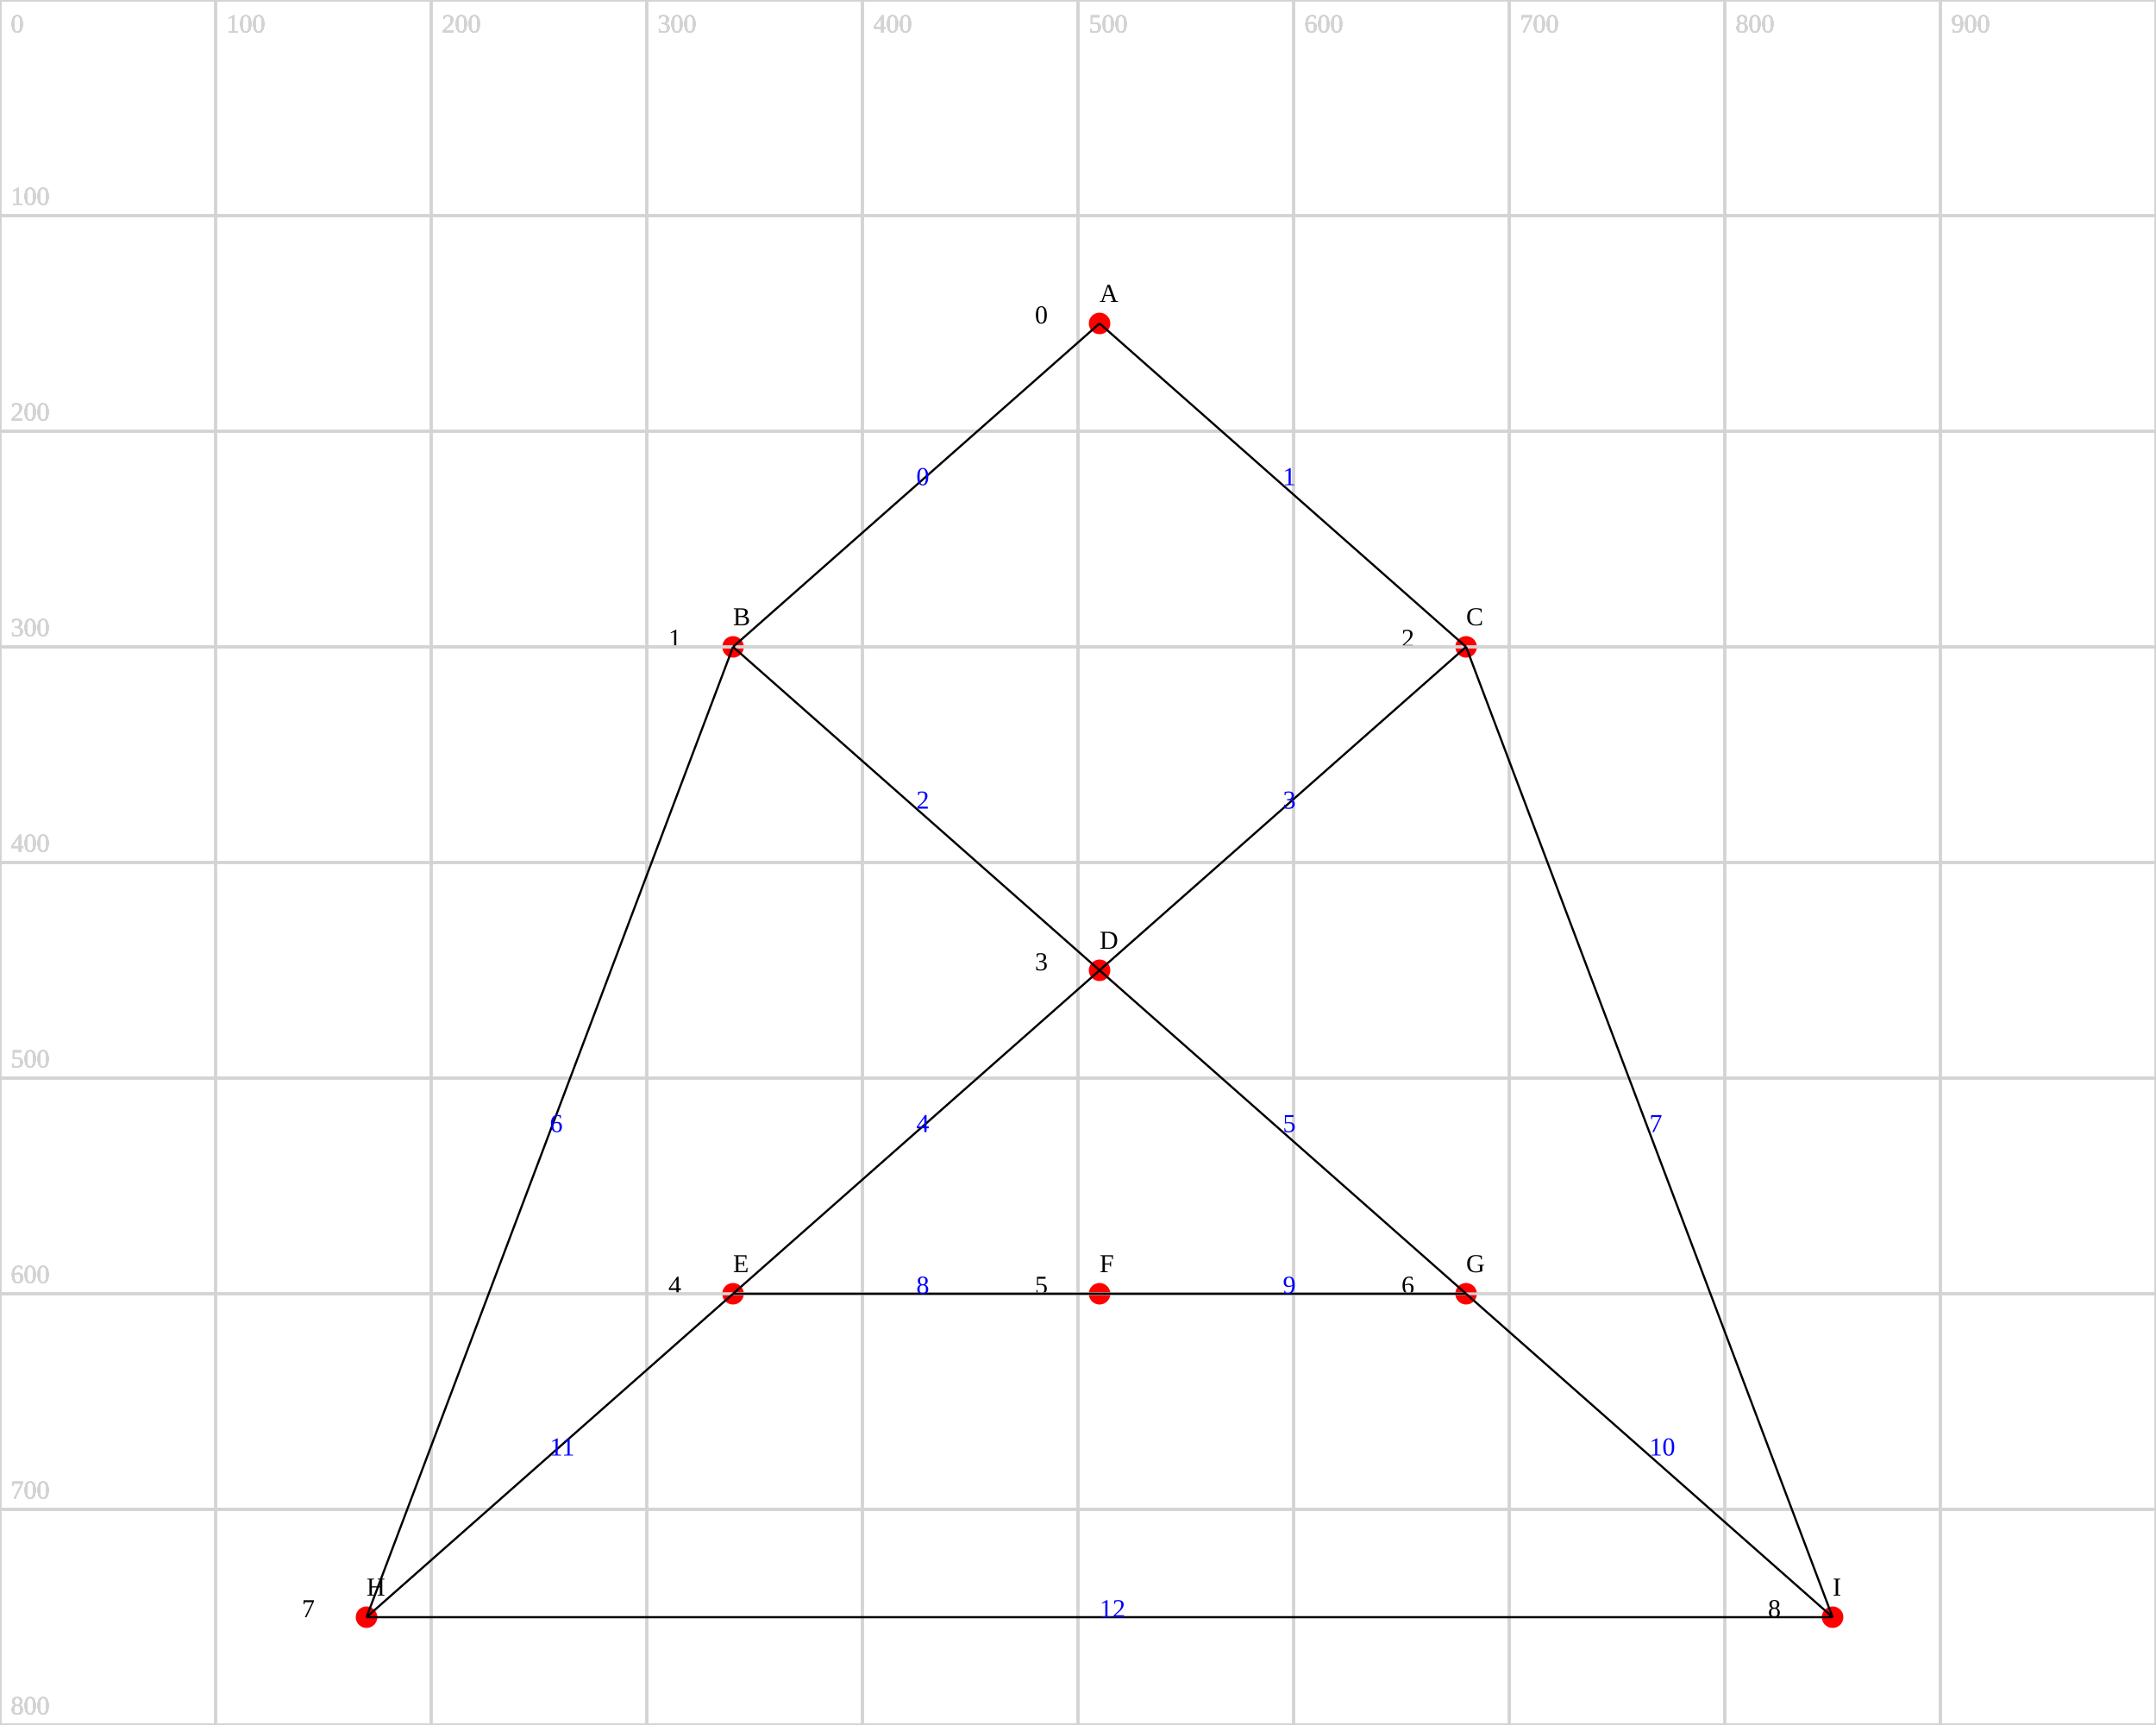
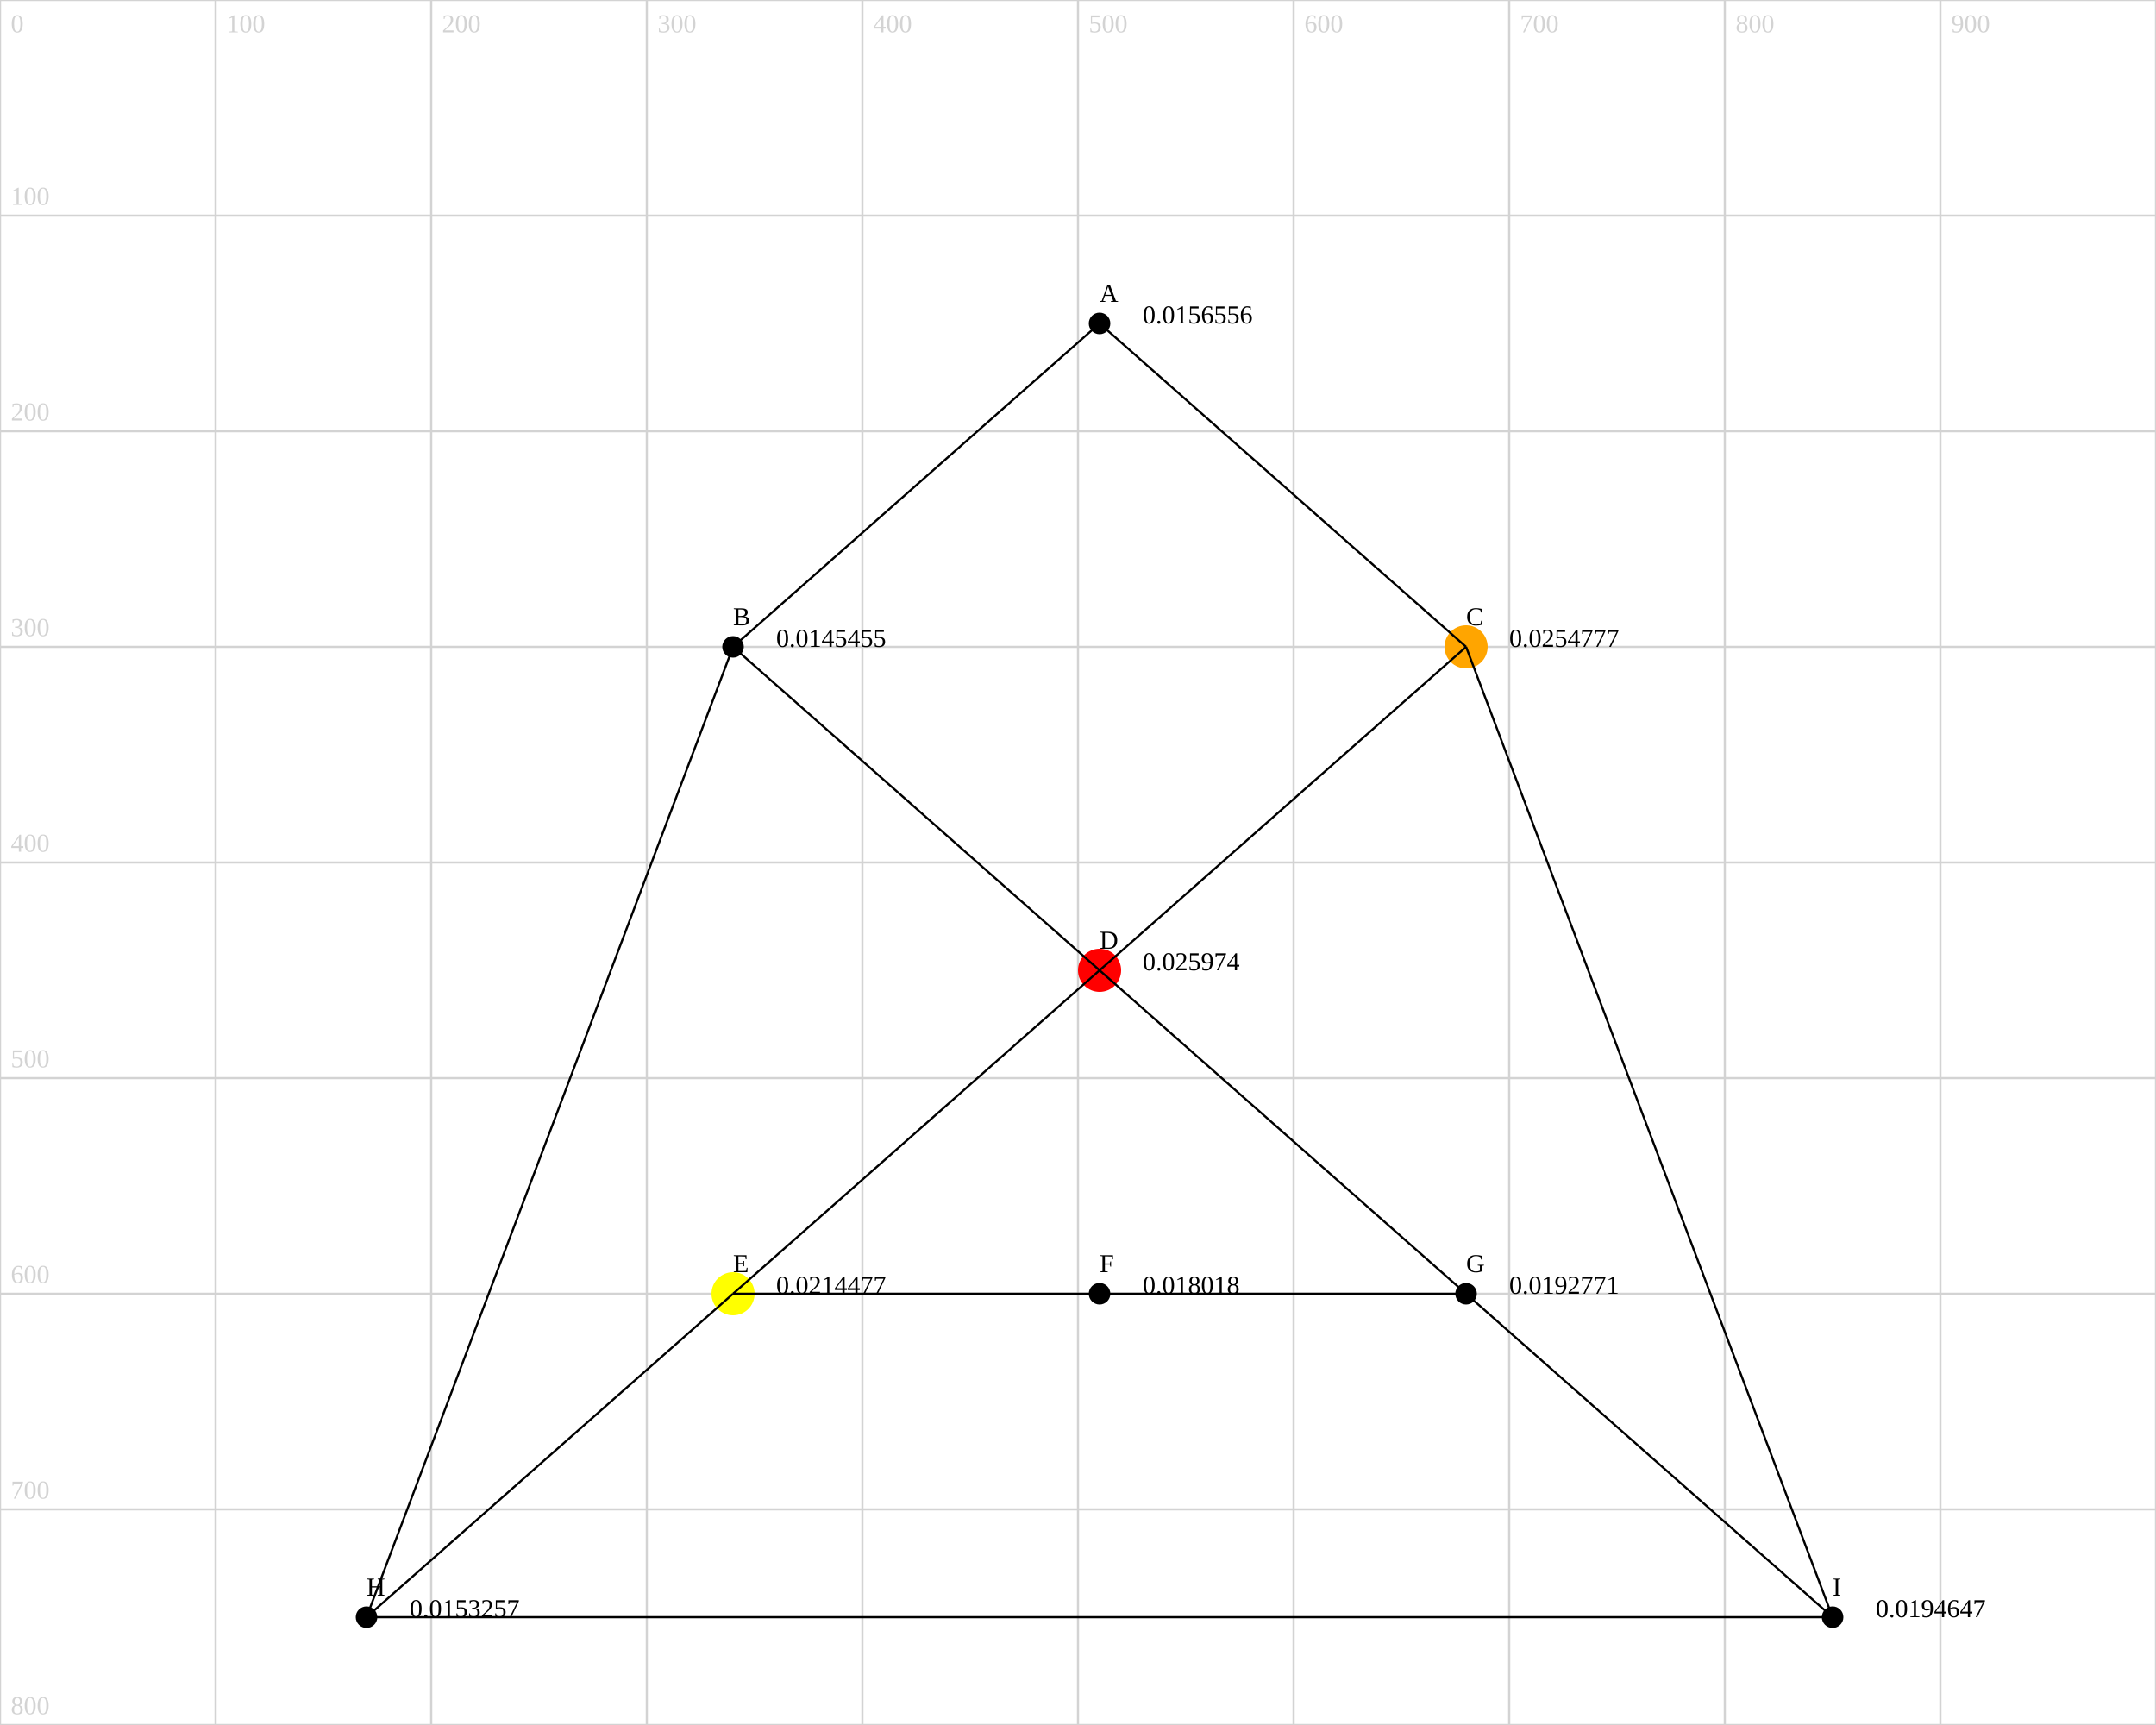
<svg xmlns="http://www.w3.org/2000/svg" version="1.1" width="1000" height="800">
-   <circle cx="510" cy="150" r="5" fill="red" />
-   <text x="510" y="140" fill="black">A</text>
-   <text x="480" y="150" fill="black">0</text>
  <line x1="0" y1="0" x2="1000" y2="0" stroke="lightgrey" />
  <text x="5" y="-5" fill="lightgrey">0</text>
  <line x1="0" y1="100" x2="1000" y2="100" stroke="lightgrey" />
  <text x="5" y="95" fill="lightgrey">100</text>
  <line x1="0" y1="200" x2="1000" y2="200" stroke="lightgrey" />
  <text x="5" y="195" fill="lightgrey">200</text>
  <line x1="0" y1="300" x2="1000" y2="300" stroke="lightgrey" />
  <text x="5" y="295" fill="lightgrey">300</text>
  <line x1="0" y1="400" x2="1000" y2="400" stroke="lightgrey" />
  <text x="5" y="395" fill="lightgrey">400</text>
  <line x1="0" y1="500" x2="1000" y2="500" stroke="lightgrey" />
  <text x="5" y="495" fill="lightgrey">500</text>
  <line x1="0" y1="600" x2="1000" y2="600" stroke="lightgrey" />
  <text x="5" y="595" fill="lightgrey">600</text>
  <line x1="0" y1="700" x2="1000" y2="700" stroke="lightgrey" />
  <text x="5" y="695" fill="lightgrey">700</text>
  <line x1="0" y1="800" x2="1000" y2="800" stroke="lightgrey" />
  <text x="5" y="795" fill="lightgrey">800</text>
  <line x1="0" y1="0" x2="0" y2="800" stroke="lightgrey" />
  <text x="5" y="15" fill="lightgrey">0</text>
  <line x1="100" y1="0" x2="100" y2="800" stroke="lightgrey" />
  <text x="105" y="15" fill="lightgrey">100</text>
  <line x1="200" y1="0" x2="200" y2="800" stroke="lightgrey" />
  <text x="205" y="15" fill="lightgrey">200</text>
  <line x1="300" y1="0" x2="300" y2="800" stroke="lightgrey" />
  <text x="305" y="15" fill="lightgrey">300</text>
  <line x1="400" y1="0" x2="400" y2="800" stroke="lightgrey" />
  <text x="405" y="15" fill="lightgrey">400</text>
  <line x1="500" y1="0" x2="500" y2="800" stroke="lightgrey" />
  <text x="505" y="15" fill="lightgrey">500</text>
  <line x1="600" y1="0" x2="600" y2="800" stroke="lightgrey" />
  <text x="605" y="15" fill="lightgrey">600</text>
  <line x1="700" y1="0" x2="700" y2="800" stroke="lightgrey" />
  <text x="705" y="15" fill="lightgrey">700</text>
  <line x1="800" y1="0" x2="800" y2="800" stroke="lightgrey" />
  <text x="805" y="15" fill="lightgrey">800</text>
  <line x1="900" y1="0" x2="900" y2="800" stroke="lightgrey" />
  <text x="905" y="15" fill="lightgrey">900</text>
  <line x1="1000" y1="0" x2="1000" y2="800" stroke="lightgrey" />
  <text x="1005" y="15" fill="lightgrey">1000</text>
-   <circle cx="340" cy="300" r="5" fill="red" />
+   <circle cx="510" cy="150" r="5" fill="black" />
+   <text x="530" y="150" fill="black">0.0156556</text>
+   <circle cx="340" cy="300" r="5" fill="black" />
+   <text x="360" y="300" fill="black">0.0145455</text>
+   <circle cx="680" cy="300" r="10" fill="orange" />
+   <text x="700" y="300" fill="black">0.0254777</text>
+   <circle cx="510" cy="450" r="10" fill="red" />
+   <text x="530" y="450" fill="black">0.025974</text>
+   <circle cx="340" cy="600" r="10" fill="yellow" />
+   <text x="360" y="600" fill="black">0.0214477</text>
+   <circle cx="510" cy="600" r="5" fill="black" />
+   <text x="530" y="600" fill="black">0.018018</text>
+   <circle cx="680" cy="600" r="5" fill="black" />
+   <text x="700" y="600" fill="black">0.0192771</text>
+   <circle cx="170" cy="750" r="5" fill="black" />
+   <text x="190" y="750" fill="black">0.0153257</text>
+   <circle cx="850" cy="750" r="5" fill="black" />
+   <text x="870" y="750" fill="black">0.0194647</text>
+   <text x="510" y="140" fill="black">A</text>
  <text x="340" y="290" fill="black">B</text>
-   <text x="310" y="300" fill="black">1</text>
-   <line x1="0" y1="0" x2="1000" y2="0" stroke="lightgrey" />
-   <text x="5" y="-5" fill="lightgrey">0</text>
-   <line x1="0" y1="100" x2="1000" y2="100" stroke="lightgrey" />
-   <text x="5" y="95" fill="lightgrey">100</text>
-   <line x1="0" y1="200" x2="1000" y2="200" stroke="lightgrey" />
-   <text x="5" y="195" fill="lightgrey">200</text>
-   <line x1="0" y1="300" x2="1000" y2="300" stroke="lightgrey" />
-   <text x="5" y="295" fill="lightgrey">300</text>
-   <line x1="0" y1="400" x2="1000" y2="400" stroke="lightgrey" />
-   <text x="5" y="395" fill="lightgrey">400</text>
-   <line x1="0" y1="500" x2="1000" y2="500" stroke="lightgrey" />
-   <text x="5" y="495" fill="lightgrey">500</text>
-   <line x1="0" y1="600" x2="1000" y2="600" stroke="lightgrey" />
-   <text x="5" y="595" fill="lightgrey">600</text>
-   <line x1="0" y1="700" x2="1000" y2="700" stroke="lightgrey" />
-   <text x="5" y="695" fill="lightgrey">700</text>
-   <line x1="0" y1="800" x2="1000" y2="800" stroke="lightgrey" />
-   <text x="5" y="795" fill="lightgrey">800</text>
-   <line x1="0" y1="0" x2="0" y2="800" stroke="lightgrey" />
-   <text x="5" y="15" fill="lightgrey">0</text>
-   <line x1="100" y1="0" x2="100" y2="800" stroke="lightgrey" />
-   <text x="105" y="15" fill="lightgrey">100</text>
-   <line x1="200" y1="0" x2="200" y2="800" stroke="lightgrey" />
-   <text x="205" y="15" fill="lightgrey">200</text>
-   <line x1="300" y1="0" x2="300" y2="800" stroke="lightgrey" />
-   <text x="305" y="15" fill="lightgrey">300</text>
-   <line x1="400" y1="0" x2="400" y2="800" stroke="lightgrey" />
-   <text x="405" y="15" fill="lightgrey">400</text>
-   <line x1="500" y1="0" x2="500" y2="800" stroke="lightgrey" />
-   <text x="505" y="15" fill="lightgrey">500</text>
-   <line x1="600" y1="0" x2="600" y2="800" stroke="lightgrey" />
-   <text x="605" y="15" fill="lightgrey">600</text>
-   <line x1="700" y1="0" x2="700" y2="800" stroke="lightgrey" />
-   <text x="705" y="15" fill="lightgrey">700</text>
-   <line x1="800" y1="0" x2="800" y2="800" stroke="lightgrey" />
-   <text x="805" y="15" fill="lightgrey">800</text>
-   <line x1="900" y1="0" x2="900" y2="800" stroke="lightgrey" />
-   <text x="905" y="15" fill="lightgrey">900</text>
-   <line x1="1000" y1="0" x2="1000" y2="800" stroke="lightgrey" />
-   <text x="1005" y="15" fill="lightgrey">1000</text>
-   <circle cx="680" cy="300" r="5" fill="red" />
  <text x="680" y="290" fill="black">C</text>
-   <text x="650" y="300" fill="black">2</text>
-   <line x1="0" y1="0" x2="1000" y2="0" stroke="lightgrey" />
-   <text x="5" y="-5" fill="lightgrey">0</text>
-   <line x1="0" y1="100" x2="1000" y2="100" stroke="lightgrey" />
-   <text x="5" y="95" fill="lightgrey">100</text>
-   <line x1="0" y1="200" x2="1000" y2="200" stroke="lightgrey" />
-   <text x="5" y="195" fill="lightgrey">200</text>
-   <line x1="0" y1="300" x2="1000" y2="300" stroke="lightgrey" />
-   <text x="5" y="295" fill="lightgrey">300</text>
-   <line x1="0" y1="400" x2="1000" y2="400" stroke="lightgrey" />
-   <text x="5" y="395" fill="lightgrey">400</text>
-   <line x1="0" y1="500" x2="1000" y2="500" stroke="lightgrey" />
-   <text x="5" y="495" fill="lightgrey">500</text>
-   <line x1="0" y1="600" x2="1000" y2="600" stroke="lightgrey" />
-   <text x="5" y="595" fill="lightgrey">600</text>
-   <line x1="0" y1="700" x2="1000" y2="700" stroke="lightgrey" />
-   <text x="5" y="695" fill="lightgrey">700</text>
-   <line x1="0" y1="800" x2="1000" y2="800" stroke="lightgrey" />
-   <text x="5" y="795" fill="lightgrey">800</text>
-   <line x1="0" y1="0" x2="0" y2="800" stroke="lightgrey" />
-   <text x="5" y="15" fill="lightgrey">0</text>
-   <line x1="100" y1="0" x2="100" y2="800" stroke="lightgrey" />
-   <text x="105" y="15" fill="lightgrey">100</text>
-   <line x1="200" y1="0" x2="200" y2="800" stroke="lightgrey" />
-   <text x="205" y="15" fill="lightgrey">200</text>
-   <line x1="300" y1="0" x2="300" y2="800" stroke="lightgrey" />
-   <text x="305" y="15" fill="lightgrey">300</text>
-   <line x1="400" y1="0" x2="400" y2="800" stroke="lightgrey" />
-   <text x="405" y="15" fill="lightgrey">400</text>
-   <line x1="500" y1="0" x2="500" y2="800" stroke="lightgrey" />
-   <text x="505" y="15" fill="lightgrey">500</text>
-   <line x1="600" y1="0" x2="600" y2="800" stroke="lightgrey" />
-   <text x="605" y="15" fill="lightgrey">600</text>
-   <line x1="700" y1="0" x2="700" y2="800" stroke="lightgrey" />
-   <text x="705" y="15" fill="lightgrey">700</text>
-   <line x1="800" y1="0" x2="800" y2="800" stroke="lightgrey" />
-   <text x="805" y="15" fill="lightgrey">800</text>
-   <line x1="900" y1="0" x2="900" y2="800" stroke="lightgrey" />
-   <text x="905" y="15" fill="lightgrey">900</text>
-   <line x1="1000" y1="0" x2="1000" y2="800" stroke="lightgrey" />
-   <text x="1005" y="15" fill="lightgrey">1000</text>
-   <circle cx="510" cy="450" r="5" fill="red" />
  <text x="510" y="440" fill="black">D</text>
-   <text x="480" y="450" fill="black">3</text>
-   <line x1="0" y1="0" x2="1000" y2="0" stroke="lightgrey" />
-   <text x="5" y="-5" fill="lightgrey">0</text>
-   <line x1="0" y1="100" x2="1000" y2="100" stroke="lightgrey" />
-   <text x="5" y="95" fill="lightgrey">100</text>
-   <line x1="0" y1="200" x2="1000" y2="200" stroke="lightgrey" />
-   <text x="5" y="195" fill="lightgrey">200</text>
-   <line x1="0" y1="300" x2="1000" y2="300" stroke="lightgrey" />
-   <text x="5" y="295" fill="lightgrey">300</text>
-   <line x1="0" y1="400" x2="1000" y2="400" stroke="lightgrey" />
-   <text x="5" y="395" fill="lightgrey">400</text>
-   <line x1="0" y1="500" x2="1000" y2="500" stroke="lightgrey" />
-   <text x="5" y="495" fill="lightgrey">500</text>
-   <line x1="0" y1="600" x2="1000" y2="600" stroke="lightgrey" />
-   <text x="5" y="595" fill="lightgrey">600</text>
-   <line x1="0" y1="700" x2="1000" y2="700" stroke="lightgrey" />
-   <text x="5" y="695" fill="lightgrey">700</text>
-   <line x1="0" y1="800" x2="1000" y2="800" stroke="lightgrey" />
-   <text x="5" y="795" fill="lightgrey">800</text>
-   <line x1="0" y1="0" x2="0" y2="800" stroke="lightgrey" />
-   <text x="5" y="15" fill="lightgrey">0</text>
-   <line x1="100" y1="0" x2="100" y2="800" stroke="lightgrey" />
-   <text x="105" y="15" fill="lightgrey">100</text>
-   <line x1="200" y1="0" x2="200" y2="800" stroke="lightgrey" />
-   <text x="205" y="15" fill="lightgrey">200</text>
-   <line x1="300" y1="0" x2="300" y2="800" stroke="lightgrey" />
-   <text x="305" y="15" fill="lightgrey">300</text>
-   <line x1="400" y1="0" x2="400" y2="800" stroke="lightgrey" />
-   <text x="405" y="15" fill="lightgrey">400</text>
-   <line x1="500" y1="0" x2="500" y2="800" stroke="lightgrey" />
-   <text x="505" y="15" fill="lightgrey">500</text>
-   <line x1="600" y1="0" x2="600" y2="800" stroke="lightgrey" />
-   <text x="605" y="15" fill="lightgrey">600</text>
-   <line x1="700" y1="0" x2="700" y2="800" stroke="lightgrey" />
-   <text x="705" y="15" fill="lightgrey">700</text>
-   <line x1="800" y1="0" x2="800" y2="800" stroke="lightgrey" />
-   <text x="805" y="15" fill="lightgrey">800</text>
-   <line x1="900" y1="0" x2="900" y2="800" stroke="lightgrey" />
-   <text x="905" y="15" fill="lightgrey">900</text>
-   <line x1="1000" y1="0" x2="1000" y2="800" stroke="lightgrey" />
-   <text x="1005" y="15" fill="lightgrey">1000</text>
-   <circle cx="340" cy="600" r="5" fill="red" />
  <text x="340" y="590" fill="black">E</text>
-   <text x="310" y="600" fill="black">4</text>
-   <line x1="0" y1="0" x2="1000" y2="0" stroke="lightgrey" />
-   <text x="5" y="-5" fill="lightgrey">0</text>
-   <line x1="0" y1="100" x2="1000" y2="100" stroke="lightgrey" />
-   <text x="5" y="95" fill="lightgrey">100</text>
-   <line x1="0" y1="200" x2="1000" y2="200" stroke="lightgrey" />
-   <text x="5" y="195" fill="lightgrey">200</text>
-   <line x1="0" y1="300" x2="1000" y2="300" stroke="lightgrey" />
-   <text x="5" y="295" fill="lightgrey">300</text>
-   <line x1="0" y1="400" x2="1000" y2="400" stroke="lightgrey" />
-   <text x="5" y="395" fill="lightgrey">400</text>
-   <line x1="0" y1="500" x2="1000" y2="500" stroke="lightgrey" />
-   <text x="5" y="495" fill="lightgrey">500</text>
-   <line x1="0" y1="600" x2="1000" y2="600" stroke="lightgrey" />
-   <text x="5" y="595" fill="lightgrey">600</text>
-   <line x1="0" y1="700" x2="1000" y2="700" stroke="lightgrey" />
-   <text x="5" y="695" fill="lightgrey">700</text>
-   <line x1="0" y1="800" x2="1000" y2="800" stroke="lightgrey" />
-   <text x="5" y="795" fill="lightgrey">800</text>
-   <line x1="0" y1="0" x2="0" y2="800" stroke="lightgrey" />
-   <text x="5" y="15" fill="lightgrey">0</text>
-   <line x1="100" y1="0" x2="100" y2="800" stroke="lightgrey" />
-   <text x="105" y="15" fill="lightgrey">100</text>
-   <line x1="200" y1="0" x2="200" y2="800" stroke="lightgrey" />
-   <text x="205" y="15" fill="lightgrey">200</text>
-   <line x1="300" y1="0" x2="300" y2="800" stroke="lightgrey" />
-   <text x="305" y="15" fill="lightgrey">300</text>
-   <line x1="400" y1="0" x2="400" y2="800" stroke="lightgrey" />
-   <text x="405" y="15" fill="lightgrey">400</text>
-   <line x1="500" y1="0" x2="500" y2="800" stroke="lightgrey" />
-   <text x="505" y="15" fill="lightgrey">500</text>
-   <line x1="600" y1="0" x2="600" y2="800" stroke="lightgrey" />
-   <text x="605" y="15" fill="lightgrey">600</text>
-   <line x1="700" y1="0" x2="700" y2="800" stroke="lightgrey" />
-   <text x="705" y="15" fill="lightgrey">700</text>
-   <line x1="800" y1="0" x2="800" y2="800" stroke="lightgrey" />
-   <text x="805" y="15" fill="lightgrey">800</text>
-   <line x1="900" y1="0" x2="900" y2="800" stroke="lightgrey" />
-   <text x="905" y="15" fill="lightgrey">900</text>
-   <line x1="1000" y1="0" x2="1000" y2="800" stroke="lightgrey" />
-   <text x="1005" y="15" fill="lightgrey">1000</text>
-   <circle cx="510" cy="600" r="5" fill="red" />
  <text x="510" y="590" fill="black">F</text>
-   <text x="480" y="600" fill="black">5</text>
-   <line x1="0" y1="0" x2="1000" y2="0" stroke="lightgrey" />
-   <text x="5" y="-5" fill="lightgrey">0</text>
-   <line x1="0" y1="100" x2="1000" y2="100" stroke="lightgrey" />
-   <text x="5" y="95" fill="lightgrey">100</text>
-   <line x1="0" y1="200" x2="1000" y2="200" stroke="lightgrey" />
-   <text x="5" y="195" fill="lightgrey">200</text>
-   <line x1="0" y1="300" x2="1000" y2="300" stroke="lightgrey" />
-   <text x="5" y="295" fill="lightgrey">300</text>
-   <line x1="0" y1="400" x2="1000" y2="400" stroke="lightgrey" />
-   <text x="5" y="395" fill="lightgrey">400</text>
-   <line x1="0" y1="500" x2="1000" y2="500" stroke="lightgrey" />
-   <text x="5" y="495" fill="lightgrey">500</text>
-   <line x1="0" y1="600" x2="1000" y2="600" stroke="lightgrey" />
-   <text x="5" y="595" fill="lightgrey">600</text>
-   <line x1="0" y1="700" x2="1000" y2="700" stroke="lightgrey" />
-   <text x="5" y="695" fill="lightgrey">700</text>
-   <line x1="0" y1="800" x2="1000" y2="800" stroke="lightgrey" />
-   <text x="5" y="795" fill="lightgrey">800</text>
-   <line x1="0" y1="0" x2="0" y2="800" stroke="lightgrey" />
-   <text x="5" y="15" fill="lightgrey">0</text>
-   <line x1="100" y1="0" x2="100" y2="800" stroke="lightgrey" />
-   <text x="105" y="15" fill="lightgrey">100</text>
-   <line x1="200" y1="0" x2="200" y2="800" stroke="lightgrey" />
-   <text x="205" y="15" fill="lightgrey">200</text>
-   <line x1="300" y1="0" x2="300" y2="800" stroke="lightgrey" />
-   <text x="305" y="15" fill="lightgrey">300</text>
-   <line x1="400" y1="0" x2="400" y2="800" stroke="lightgrey" />
-   <text x="405" y="15" fill="lightgrey">400</text>
-   <line x1="500" y1="0" x2="500" y2="800" stroke="lightgrey" />
-   <text x="505" y="15" fill="lightgrey">500</text>
-   <line x1="600" y1="0" x2="600" y2="800" stroke="lightgrey" />
-   <text x="605" y="15" fill="lightgrey">600</text>
-   <line x1="700" y1="0" x2="700" y2="800" stroke="lightgrey" />
-   <text x="705" y="15" fill="lightgrey">700</text>
-   <line x1="800" y1="0" x2="800" y2="800" stroke="lightgrey" />
-   <text x="805" y="15" fill="lightgrey">800</text>
-   <line x1="900" y1="0" x2="900" y2="800" stroke="lightgrey" />
-   <text x="905" y="15" fill="lightgrey">900</text>
-   <line x1="1000" y1="0" x2="1000" y2="800" stroke="lightgrey" />
-   <text x="1005" y="15" fill="lightgrey">1000</text>
-   <circle cx="680" cy="600" r="5" fill="red" />
  <text x="680" y="590" fill="black">G</text>
-   <text x="650" y="600" fill="black">6</text>
-   <line x1="0" y1="0" x2="1000" y2="0" stroke="lightgrey" />
-   <text x="5" y="-5" fill="lightgrey">0</text>
-   <line x1="0" y1="100" x2="1000" y2="100" stroke="lightgrey" />
-   <text x="5" y="95" fill="lightgrey">100</text>
-   <line x1="0" y1="200" x2="1000" y2="200" stroke="lightgrey" />
-   <text x="5" y="195" fill="lightgrey">200</text>
-   <line x1="0" y1="300" x2="1000" y2="300" stroke="lightgrey" />
-   <text x="5" y="295" fill="lightgrey">300</text>
-   <line x1="0" y1="400" x2="1000" y2="400" stroke="lightgrey" />
-   <text x="5" y="395" fill="lightgrey">400</text>
-   <line x1="0" y1="500" x2="1000" y2="500" stroke="lightgrey" />
-   <text x="5" y="495" fill="lightgrey">500</text>
-   <line x1="0" y1="600" x2="1000" y2="600" stroke="lightgrey" />
-   <text x="5" y="595" fill="lightgrey">600</text>
-   <line x1="0" y1="700" x2="1000" y2="700" stroke="lightgrey" />
-   <text x="5" y="695" fill="lightgrey">700</text>
-   <line x1="0" y1="800" x2="1000" y2="800" stroke="lightgrey" />
-   <text x="5" y="795" fill="lightgrey">800</text>
-   <line x1="0" y1="0" x2="0" y2="800" stroke="lightgrey" />
-   <text x="5" y="15" fill="lightgrey">0</text>
-   <line x1="100" y1="0" x2="100" y2="800" stroke="lightgrey" />
-   <text x="105" y="15" fill="lightgrey">100</text>
-   <line x1="200" y1="0" x2="200" y2="800" stroke="lightgrey" />
-   <text x="205" y="15" fill="lightgrey">200</text>
-   <line x1="300" y1="0" x2="300" y2="800" stroke="lightgrey" />
-   <text x="305" y="15" fill="lightgrey">300</text>
-   <line x1="400" y1="0" x2="400" y2="800" stroke="lightgrey" />
-   <text x="405" y="15" fill="lightgrey">400</text>
-   <line x1="500" y1="0" x2="500" y2="800" stroke="lightgrey" />
-   <text x="505" y="15" fill="lightgrey">500</text>
-   <line x1="600" y1="0" x2="600" y2="800" stroke="lightgrey" />
-   <text x="605" y="15" fill="lightgrey">600</text>
-   <line x1="700" y1="0" x2="700" y2="800" stroke="lightgrey" />
-   <text x="705" y="15" fill="lightgrey">700</text>
-   <line x1="800" y1="0" x2="800" y2="800" stroke="lightgrey" />
-   <text x="805" y="15" fill="lightgrey">800</text>
-   <line x1="900" y1="0" x2="900" y2="800" stroke="lightgrey" />
-   <text x="905" y="15" fill="lightgrey">900</text>
-   <line x1="1000" y1="0" x2="1000" y2="800" stroke="lightgrey" />
-   <text x="1005" y="15" fill="lightgrey">1000</text>
-   <circle cx="170" cy="750" r="5" fill="red" />
  <text x="170" y="740" fill="black">H</text>
-   <text x="140" y="750" fill="black">7</text>
-   <line x1="0" y1="0" x2="1000" y2="0" stroke="lightgrey" />
-   <text x="5" y="-5" fill="lightgrey">0</text>
-   <line x1="0" y1="100" x2="1000" y2="100" stroke="lightgrey" />
-   <text x="5" y="95" fill="lightgrey">100</text>
-   <line x1="0" y1="200" x2="1000" y2="200" stroke="lightgrey" />
-   <text x="5" y="195" fill="lightgrey">200</text>
-   <line x1="0" y1="300" x2="1000" y2="300" stroke="lightgrey" />
-   <text x="5" y="295" fill="lightgrey">300</text>
-   <line x1="0" y1="400" x2="1000" y2="400" stroke="lightgrey" />
-   <text x="5" y="395" fill="lightgrey">400</text>
-   <line x1="0" y1="500" x2="1000" y2="500" stroke="lightgrey" />
-   <text x="5" y="495" fill="lightgrey">500</text>
-   <line x1="0" y1="600" x2="1000" y2="600" stroke="lightgrey" />
-   <text x="5" y="595" fill="lightgrey">600</text>
-   <line x1="0" y1="700" x2="1000" y2="700" stroke="lightgrey" />
-   <text x="5" y="695" fill="lightgrey">700</text>
-   <line x1="0" y1="800" x2="1000" y2="800" stroke="lightgrey" />
-   <text x="5" y="795" fill="lightgrey">800</text>
-   <line x1="0" y1="0" x2="0" y2="800" stroke="lightgrey" />
-   <text x="5" y="15" fill="lightgrey">0</text>
-   <line x1="100" y1="0" x2="100" y2="800" stroke="lightgrey" />
-   <text x="105" y="15" fill="lightgrey">100</text>
-   <line x1="200" y1="0" x2="200" y2="800" stroke="lightgrey" />
-   <text x="205" y="15" fill="lightgrey">200</text>
-   <line x1="300" y1="0" x2="300" y2="800" stroke="lightgrey" />
-   <text x="305" y="15" fill="lightgrey">300</text>
-   <line x1="400" y1="0" x2="400" y2="800" stroke="lightgrey" />
-   <text x="405" y="15" fill="lightgrey">400</text>
-   <line x1="500" y1="0" x2="500" y2="800" stroke="lightgrey" />
-   <text x="505" y="15" fill="lightgrey">500</text>
-   <line x1="600" y1="0" x2="600" y2="800" stroke="lightgrey" />
-   <text x="605" y="15" fill="lightgrey">600</text>
-   <line x1="700" y1="0" x2="700" y2="800" stroke="lightgrey" />
-   <text x="705" y="15" fill="lightgrey">700</text>
-   <line x1="800" y1="0" x2="800" y2="800" stroke="lightgrey" />
-   <text x="805" y="15" fill="lightgrey">800</text>
-   <line x1="900" y1="0" x2="900" y2="800" stroke="lightgrey" />
-   <text x="905" y="15" fill="lightgrey">900</text>
-   <line x1="1000" y1="0" x2="1000" y2="800" stroke="lightgrey" />
-   <text x="1005" y="15" fill="lightgrey">1000</text>
-   <circle cx="850" cy="750" r="5" fill="red" />
  <text x="850" y="740" fill="black">I</text>
-   <text x="820" y="750" fill="black">8</text>
-   <line x1="0" y1="0" x2="1000" y2="0" stroke="lightgrey" />
-   <text x="5" y="-5" fill="lightgrey">0</text>
-   <line x1="0" y1="100" x2="1000" y2="100" stroke="lightgrey" />
-   <text x="5" y="95" fill="lightgrey">100</text>
-   <line x1="0" y1="200" x2="1000" y2="200" stroke="lightgrey" />
-   <text x="5" y="195" fill="lightgrey">200</text>
-   <line x1="0" y1="300" x2="1000" y2="300" stroke="lightgrey" />
-   <text x="5" y="295" fill="lightgrey">300</text>
-   <line x1="0" y1="400" x2="1000" y2="400" stroke="lightgrey" />
-   <text x="5" y="395" fill="lightgrey">400</text>
-   <line x1="0" y1="500" x2="1000" y2="500" stroke="lightgrey" />
-   <text x="5" y="495" fill="lightgrey">500</text>
-   <line x1="0" y1="600" x2="1000" y2="600" stroke="lightgrey" />
-   <text x="5" y="595" fill="lightgrey">600</text>
-   <line x1="0" y1="700" x2="1000" y2="700" stroke="lightgrey" />
-   <text x="5" y="695" fill="lightgrey">700</text>
-   <line x1="0" y1="800" x2="1000" y2="800" stroke="lightgrey" />
-   <text x="5" y="795" fill="lightgrey">800</text>
-   <line x1="0" y1="0" x2="0" y2="800" stroke="lightgrey" />
-   <text x="5" y="15" fill="lightgrey">0</text>
-   <line x1="100" y1="0" x2="100" y2="800" stroke="lightgrey" />
-   <text x="105" y="15" fill="lightgrey">100</text>
-   <line x1="200" y1="0" x2="200" y2="800" stroke="lightgrey" />
-   <text x="205" y="15" fill="lightgrey">200</text>
-   <line x1="300" y1="0" x2="300" y2="800" stroke="lightgrey" />
-   <text x="305" y="15" fill="lightgrey">300</text>
-   <line x1="400" y1="0" x2="400" y2="800" stroke="lightgrey" />
-   <text x="405" y="15" fill="lightgrey">400</text>
-   <line x1="500" y1="0" x2="500" y2="800" stroke="lightgrey" />
-   <text x="505" y="15" fill="lightgrey">500</text>
-   <line x1="600" y1="0" x2="600" y2="800" stroke="lightgrey" />
-   <text x="605" y="15" fill="lightgrey">600</text>
-   <line x1="700" y1="0" x2="700" y2="800" stroke="lightgrey" />
-   <text x="705" y="15" fill="lightgrey">700</text>
-   <line x1="800" y1="0" x2="800" y2="800" stroke="lightgrey" />
-   <text x="805" y="15" fill="lightgrey">800</text>
-   <line x1="900" y1="0" x2="900" y2="800" stroke="lightgrey" />
-   <text x="905" y="15" fill="lightgrey">900</text>
-   <line x1="1000" y1="0" x2="1000" y2="800" stroke="lightgrey" />
-   <text x="1005" y="15" fill="lightgrey">1000</text>
  <line x1="510" y1="150" x2="340" y2="300" stroke="black" />
-   <text x="425" y="225" fill="blue">0</text>
  <line x1="510" y1="150" x2="680" y2="300" stroke="black" />
-   <text x="595" y="225" fill="blue">1</text>
  <line x1="340" y1="300" x2="510" y2="450" stroke="black" />
-   <text x="425" y="375" fill="blue">2</text>
  <line x1="680" y1="300" x2="510" y2="450" stroke="black" />
-   <text x="595" y="375" fill="blue">3</text>
  <line x1="510" y1="450" x2="340" y2="600" stroke="black" />
-   <text x="425" y="525" fill="blue">4</text>
  <line x1="510" y1="450" x2="680" y2="600" stroke="black" />
-   <text x="595" y="525" fill="blue">5</text>
  <line x1="340" y1="300" x2="170" y2="750" stroke="black" />
-   <text x="255" y="525" fill="blue">6</text>
  <line x1="680" y1="300" x2="850" y2="750" stroke="black" />
-   <text x="765" y="525" fill="blue">7</text>
  <line x1="340" y1="600" x2="510" y2="600" stroke="black" />
-   <text x="425" y="600" fill="blue">8</text>
  <line x1="510" y1="600" x2="680" y2="600" stroke="black" />
-   <text x="595" y="600" fill="blue">9</text>
  <line x1="680" y1="600" x2="850" y2="750" stroke="black" />
-   <text x="765" y="675" fill="blue">10</text>
  <line x1="340" y1="600" x2="170" y2="750" stroke="black" />
-   <text x="255" y="675" fill="blue">11</text>
  <line x1="170" y1="750" x2="850" y2="750" stroke="black" />
-   <text x="510" y="750" fill="blue">12</text>
  <defs>
    <radialGradient id="redball" cx="30%" cy="30%" r="100%" fx="30%" fy="30%">
      <stop offset="0%" style="stop-color:rgb(255,250,250)" />
      <stop offset="3%" style="stop-color:rgb(255,250,250)" />
      <stop offset="7%" style="stop-color:rgb(255,160,160)" />
      <stop offset="70%" style="stop-color:rgb(255,0,0)" />
      <stop offset="100%" style="stop-color:rgb(255,0,0)" />
    </radialGradient>
    <radialGradient id="greenball" cx="30%" cy="30%" r="100%" fx="30%" fy="30%">
      <stop offset="0%" style="stop-color:rgb(250,255,250)" />
      <stop offset="3%" style="stop-color:rgb(250,255,250)" />
      <stop offset="7%" style="stop-color:rgb(160,255,160)" />
      <stop offset="70%" style="stop-color:rgb(0,255,0)" />
      <stop offset="100%" style="stop-color:rgb(0,255,0)" />
    </radialGradient>
    <radialGradient id="blueball" cx="30%" cy="30%" r="100%" fx="30%" fy="30%">
      <stop offset="0%" style="stop-color:rgb(250,250,255)" />
      <stop offset="3%" style="stop-color:rgb(250,250,255)" />
      <stop offset="7%" style="stop-color:rgb(160,160,255)" />
      <stop offset="70%" style="stop-color:rgb(0,0,255)" />
      <stop offset="100%" style="stop-color:rgb(0,255,0)" />
    </radialGradient>
    <radialGradient id="yellowball" cx="30%" cy="30%" r="100%" fx="30%" fy="30%">
      <stop offset="0%" style="stop-color:rgb(255,255,250)" />
      <stop offset="3%" style="stop-color:rgb(255,255,250)" />
      <stop offset="7%" style="stop-color:rgb(255,255,160)" />
      <stop offset="70%" style="stop-color:rgb(255,255,0)" />
      <stop offset="100%" style="stop-color:rgb(255,255,0)" />
    </radialGradient>
    <radialGradient id="greyball" cx="30%" cy="30%" r="100%" fx="30%" fy="30%">
      <stop offset="0%" style="stop-color:rgb(250,250,250)" />
      <stop offset="3%" style="stop-color:rgb(250,250,250)" />
      <stop offset="7%" style="stop-color:rgb(160,160,160)" />
      <stop offset="70%" style="stop-color:rgb(100,100,100)" />
      <stop offset="100%" style="stop-color:rgb(100,100,100)" />
    </radialGradient>
  </defs>
</svg>
